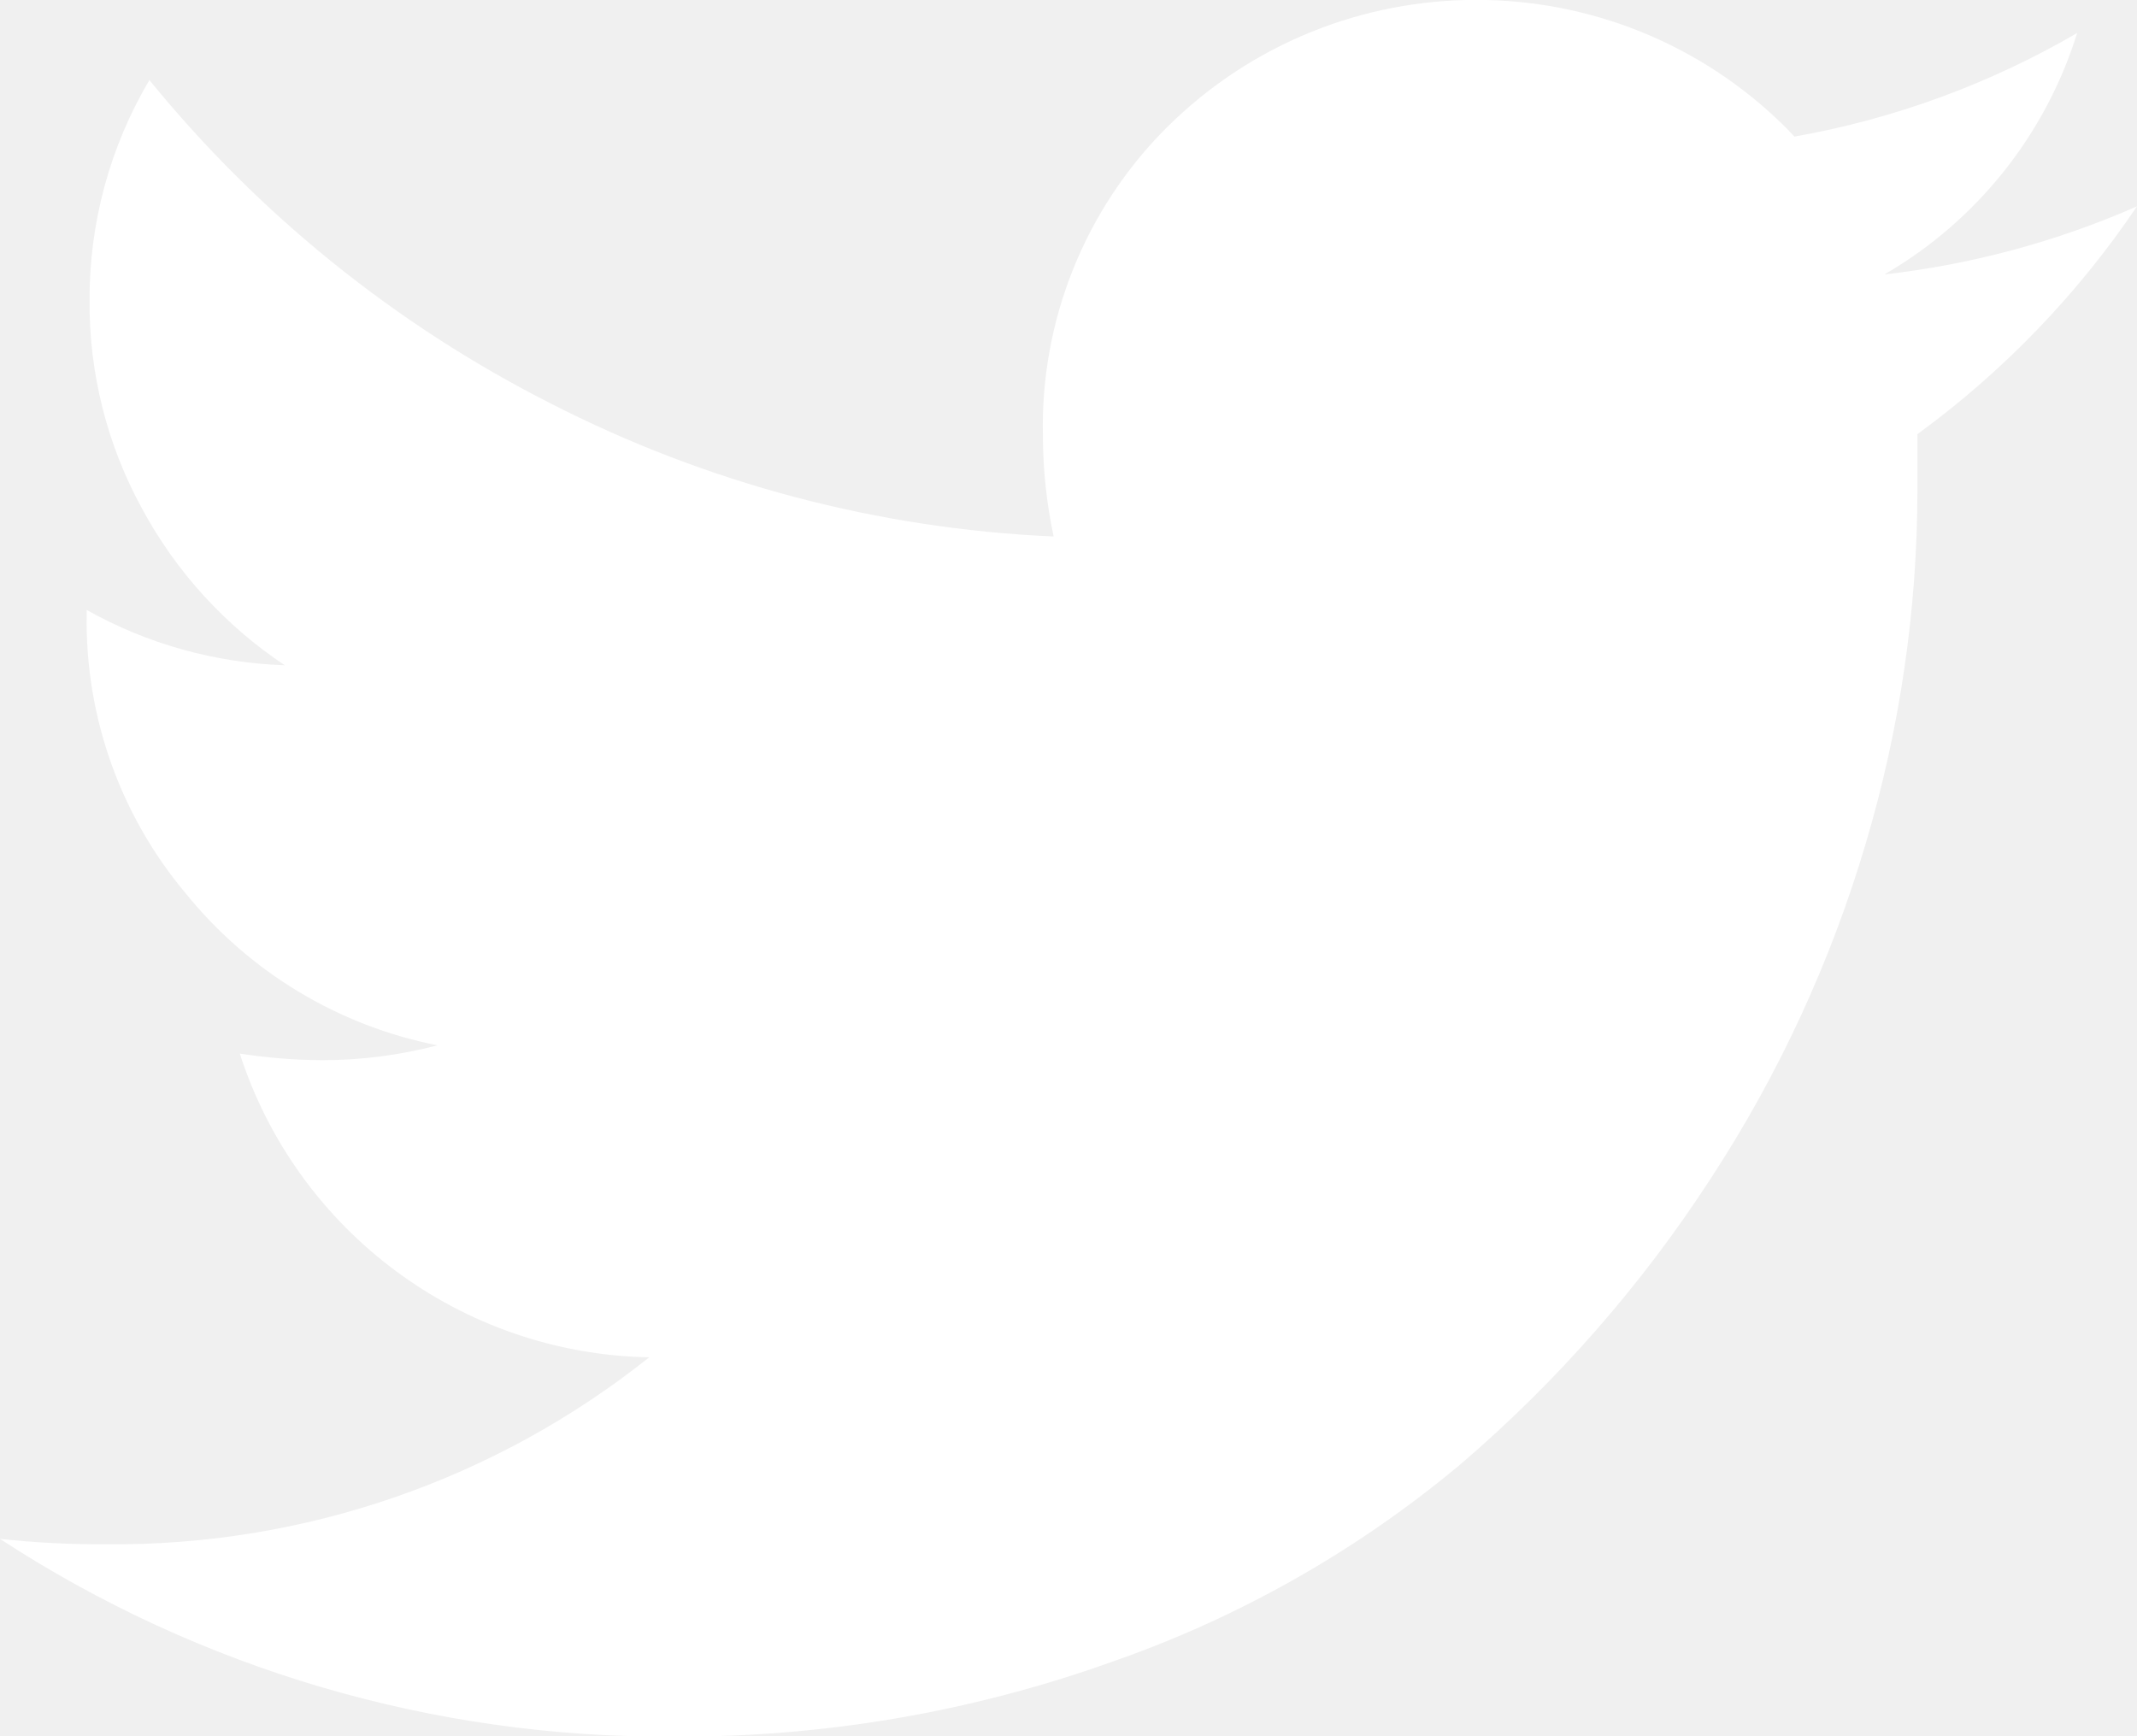
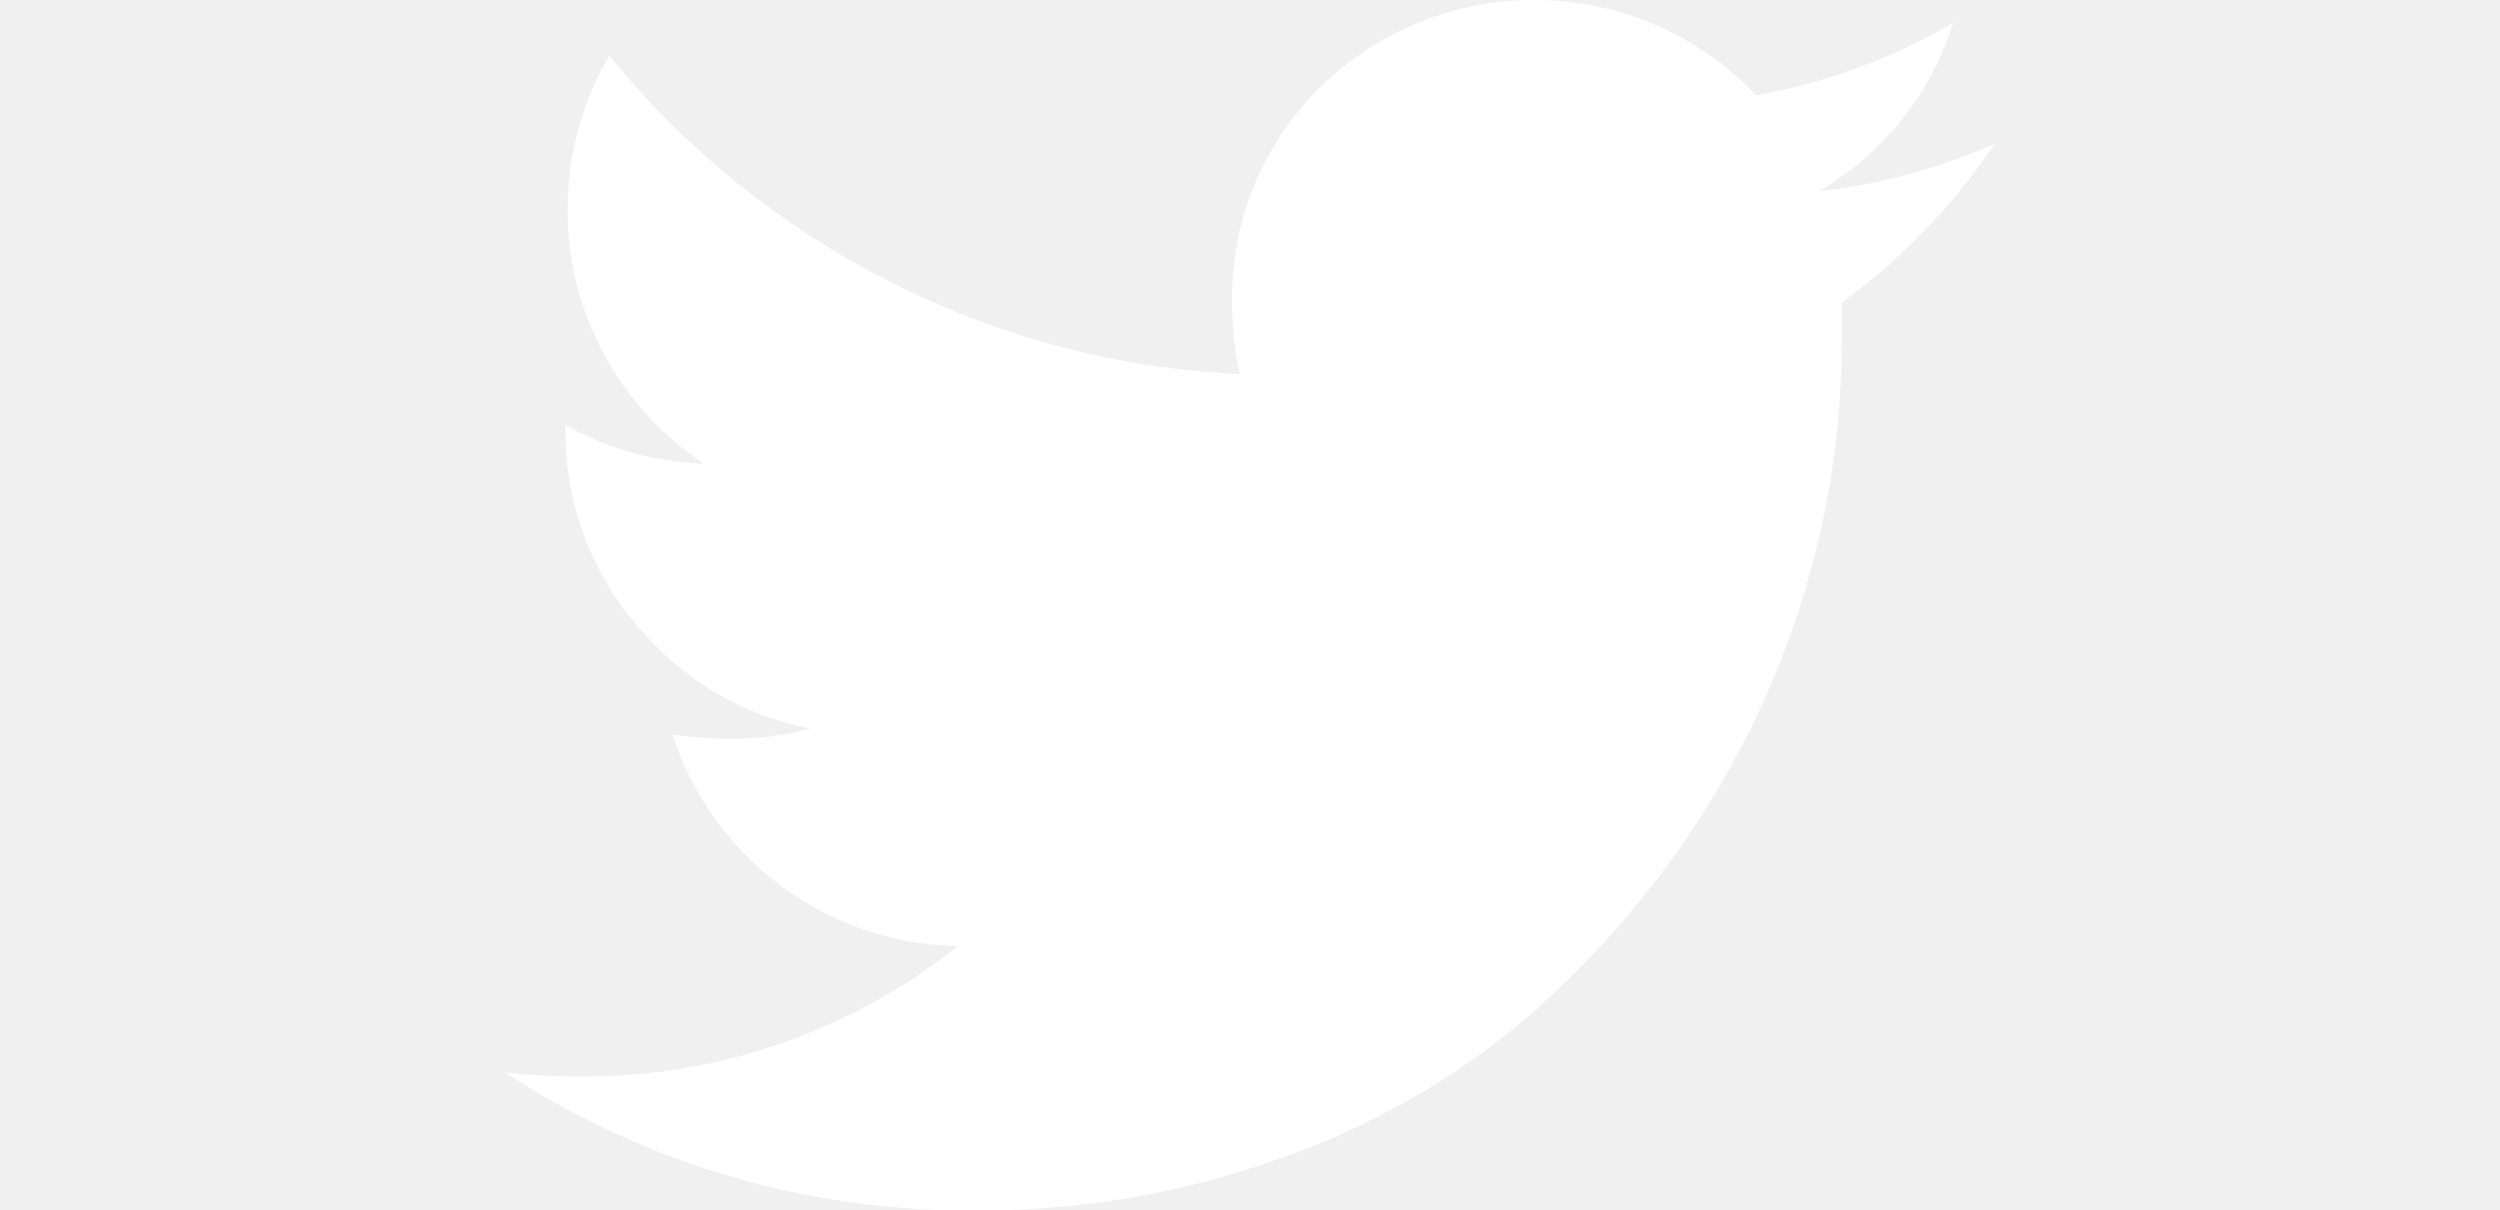
- <svg xmlns="http://www.w3.org/2000/svg" width="51.78" height="42.06" viewBox="0 0 51.78 42.06">
+ <svg xmlns="http://www.w3.org/2000/svg" width="51.78" height="25.06" viewBox="0 0 51.78 42.06">
  <path fill="#FFF" d="M51.78,5a22.23,22.23,0,0,1-5.32,5.52v1.38a30.15,30.15,0,0,1-1.25,8.53,30.81,30.81,0,0,1-3.76,8.13,32.1,32.1,0,0,1-6.06,6.92,27,27,0,0,1-8.48,4.8,31,31,0,0,1-10.62,1.8A29.47,29.47,0,0,1,0,37.29a22.71,22.71,0,0,0,2.56.13,20.78,20.78,0,0,0,13.17-4.53,10.63,10.63,0,0,1-9.92-7.36,13.45,13.45,0,0,0,2,.16,11,11,0,0,0,2.79-.36,10.44,10.44,0,0,1-6.09-3.67A10.25,10.25,0,0,1,2.1,14.91V14.78a10.52,10.52,0,0,0,4.8,1.34,10.6,10.6,0,0,1-3.45-3.78A10.34,10.34,0,0,1,2.17,7.27,10.4,10.4,0,0,1,3.62,1.94a30.08,30.08,0,0,0,9.71,7.83A29.57,29.57,0,0,0,25.53,13a11.79,11.79,0,0,1-.26-2.43,10.23,10.23,0,0,1,3-7.48,10.64,10.64,0,0,1,15,0l0.21,0.22A20.81,20.81,0,0,0,50.33.8a10.3,10.3,0,0,1-4.67,5.85A21.14,21.14,0,0,0,51.78,5Z" />
</svg>
